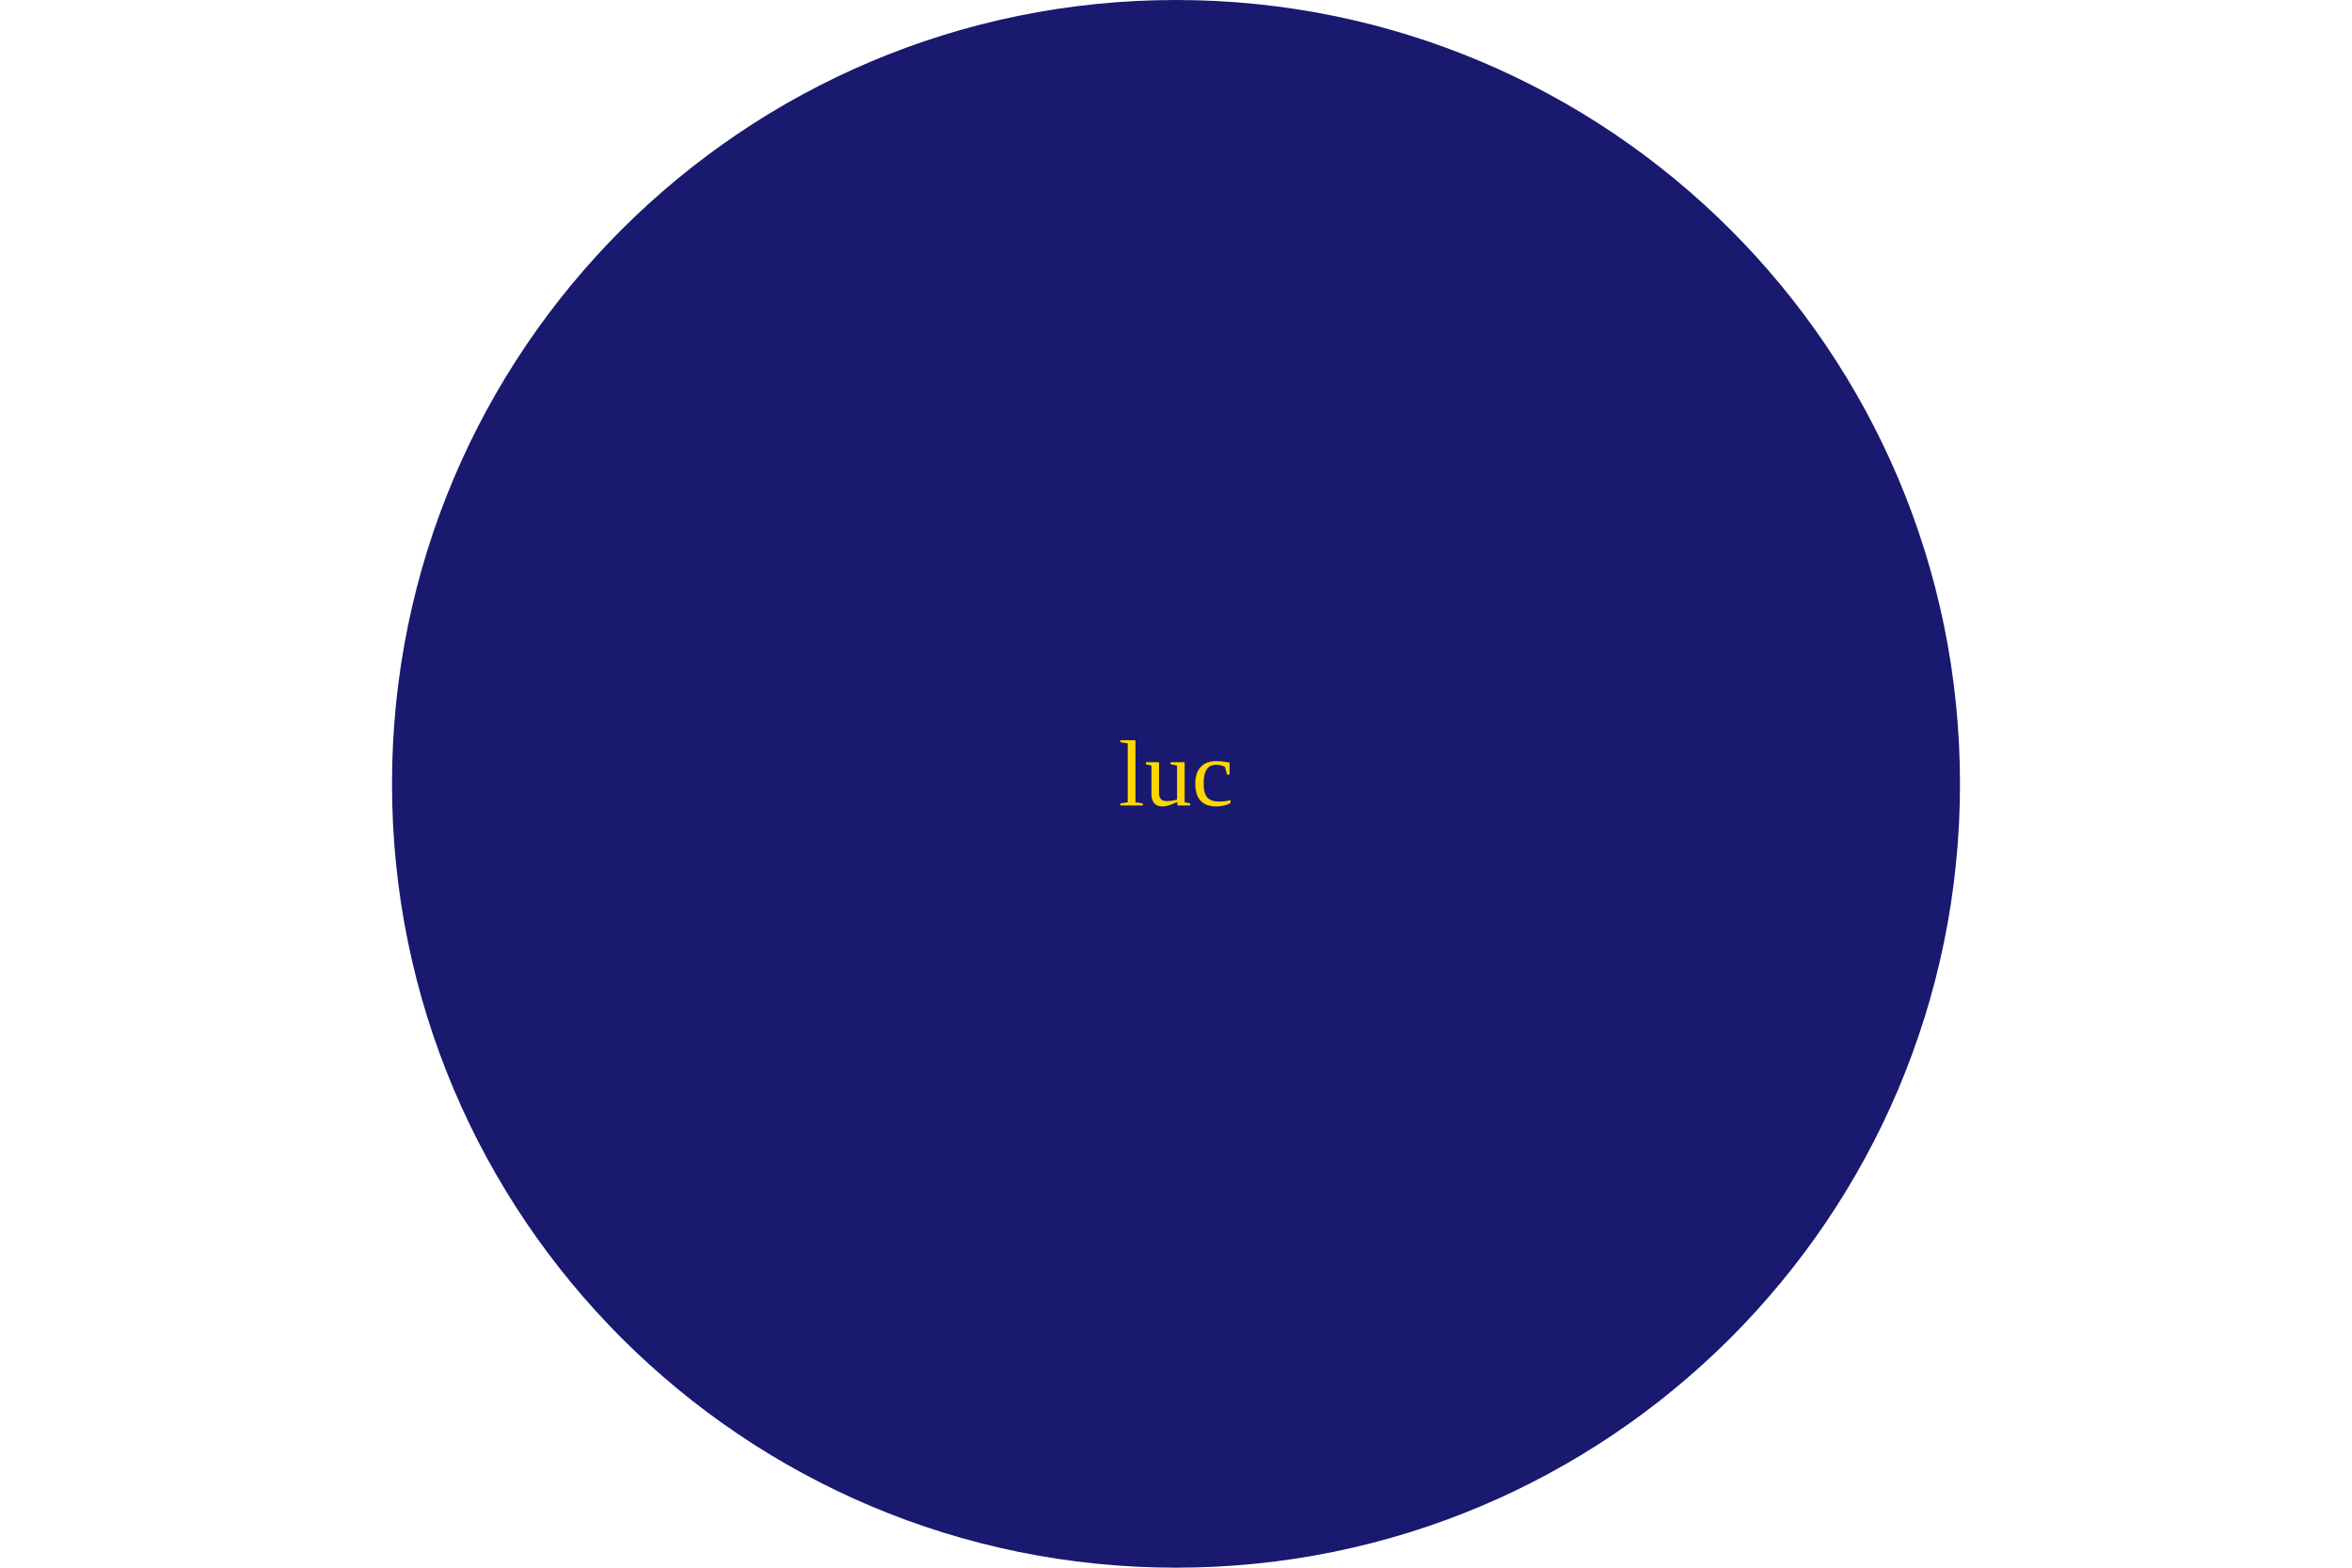
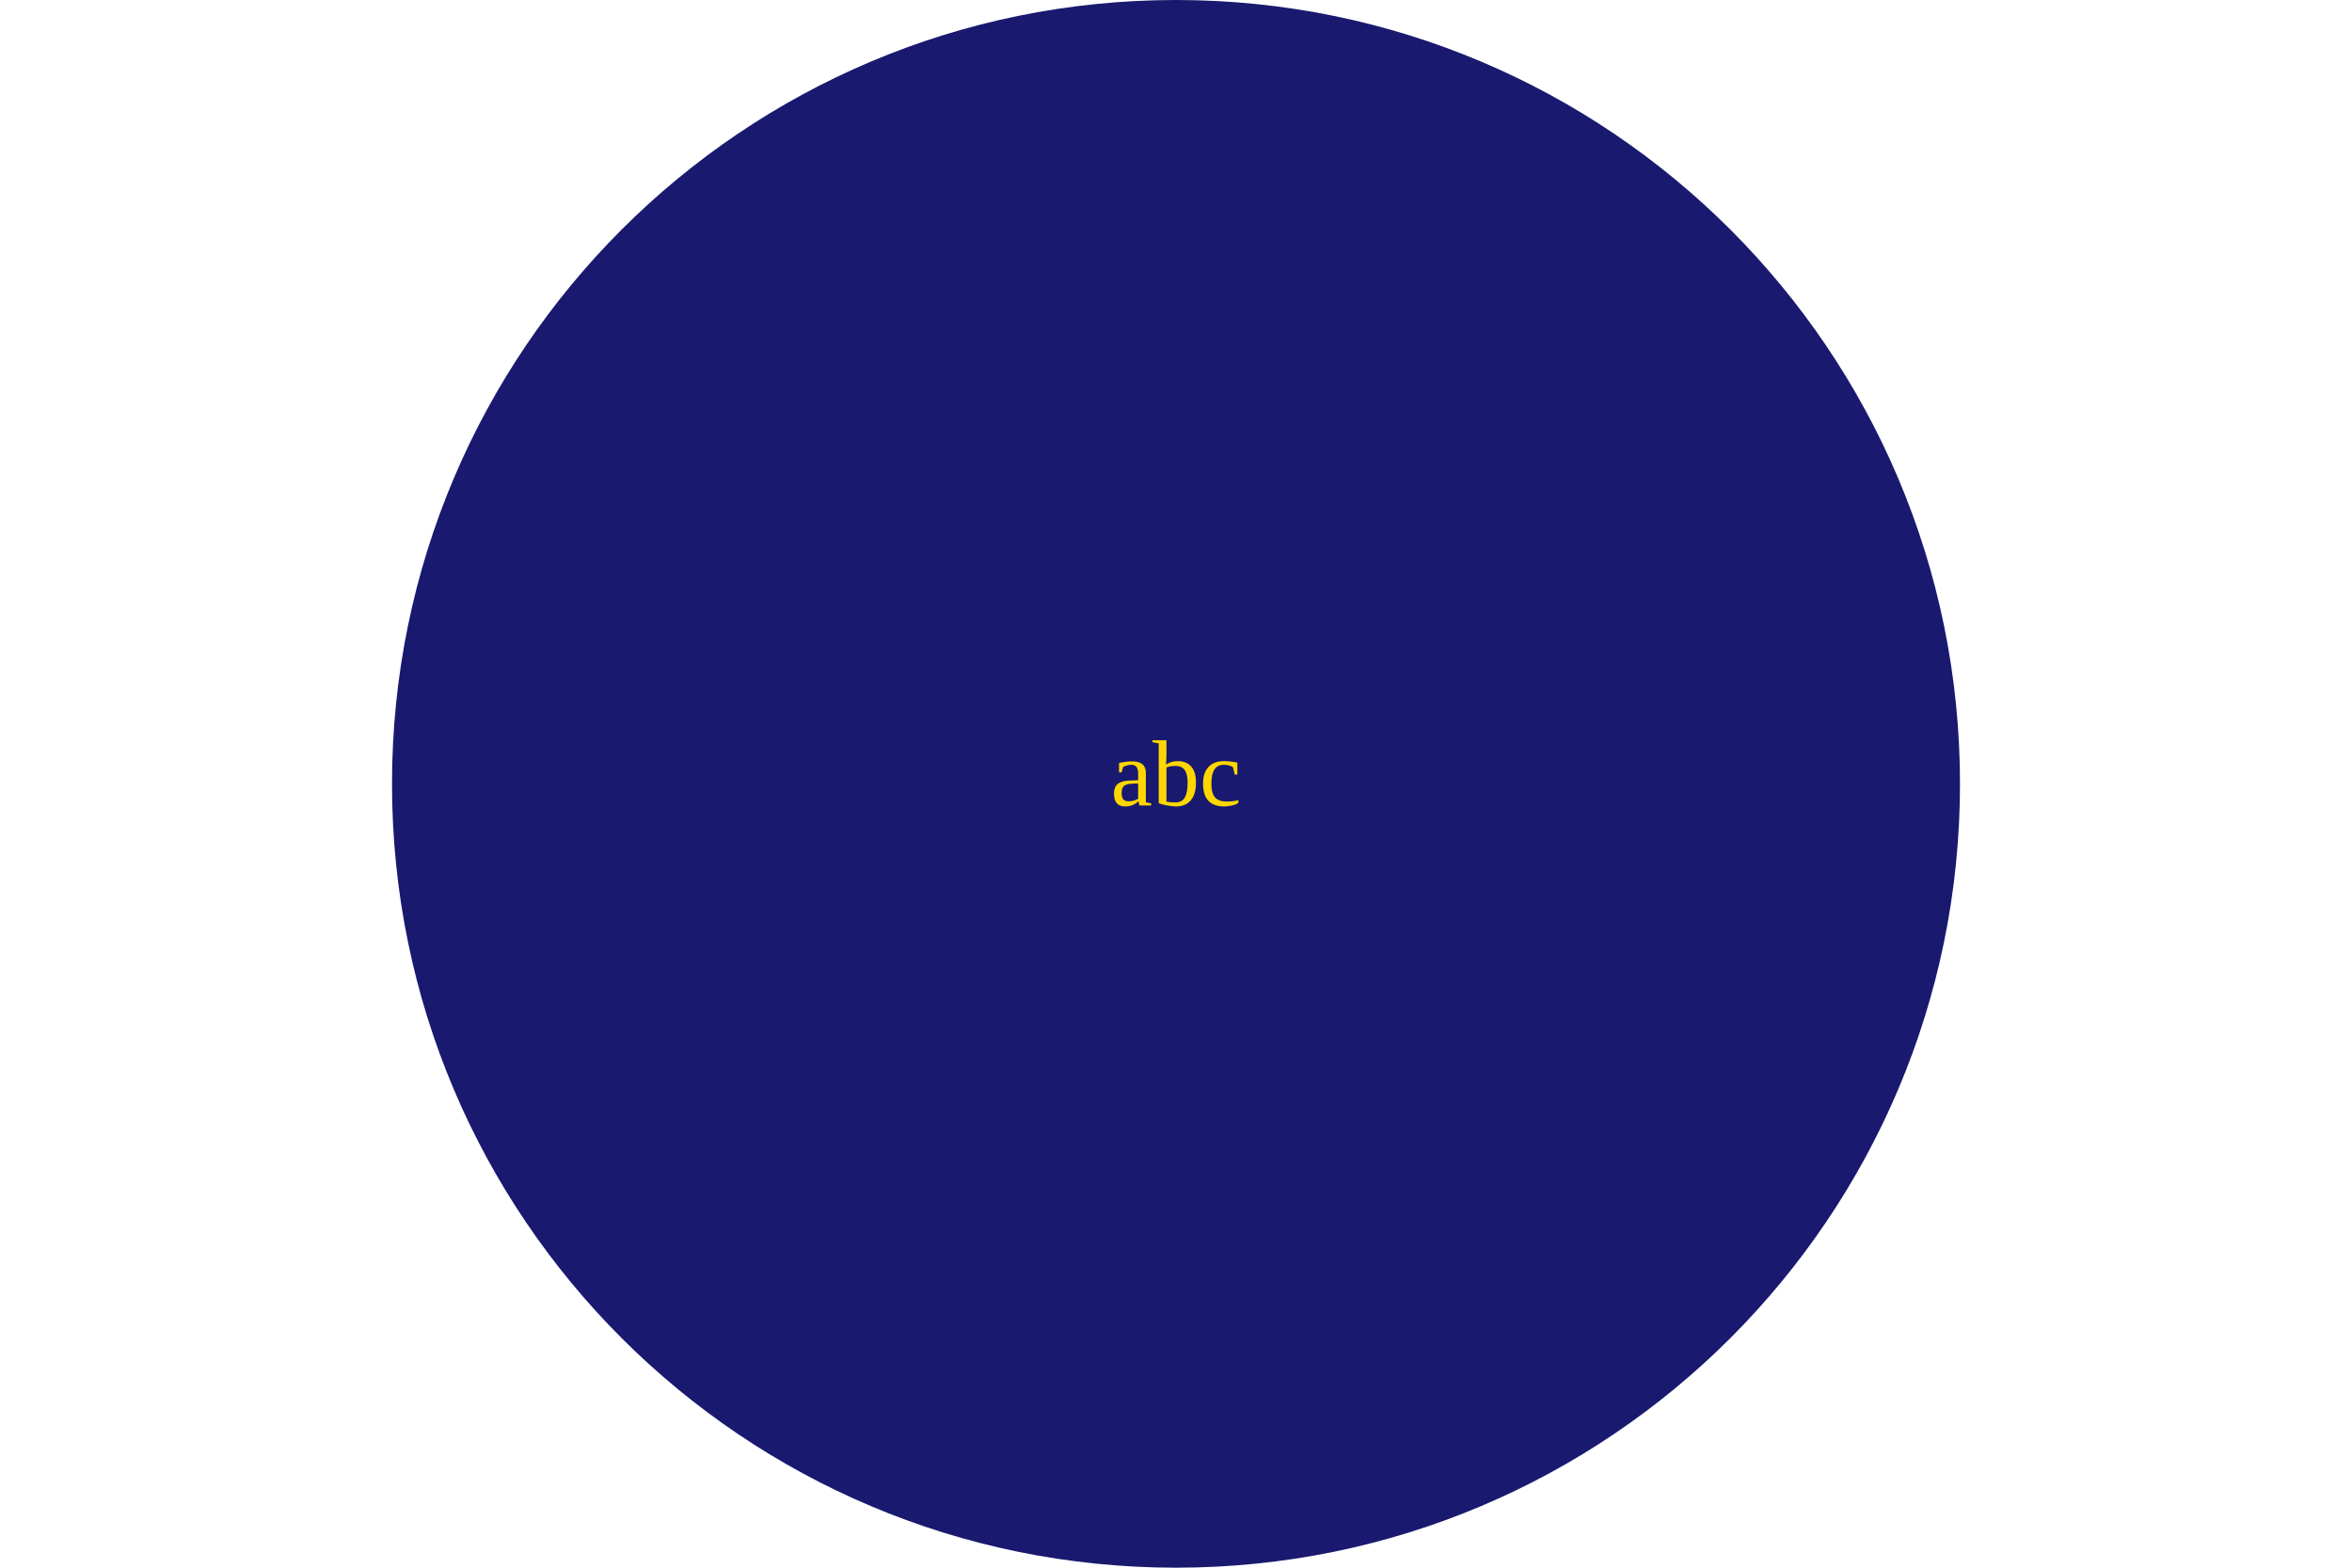
<svg xmlns="http://www.w3.org/2000/svg" viewBox="0 0 300 200">
  <circle cx="150" cy="100" r="100" fill="midnightblue" />
-   <text x="50%" y="50%" dominant-baseline="middle" text-anchor="middle" fill="gold">luc</text>
+   <text x="50%" y="50%" dominant-baseline="middle" text-anchor="middle" fill="gold">abc</text>
</svg>
